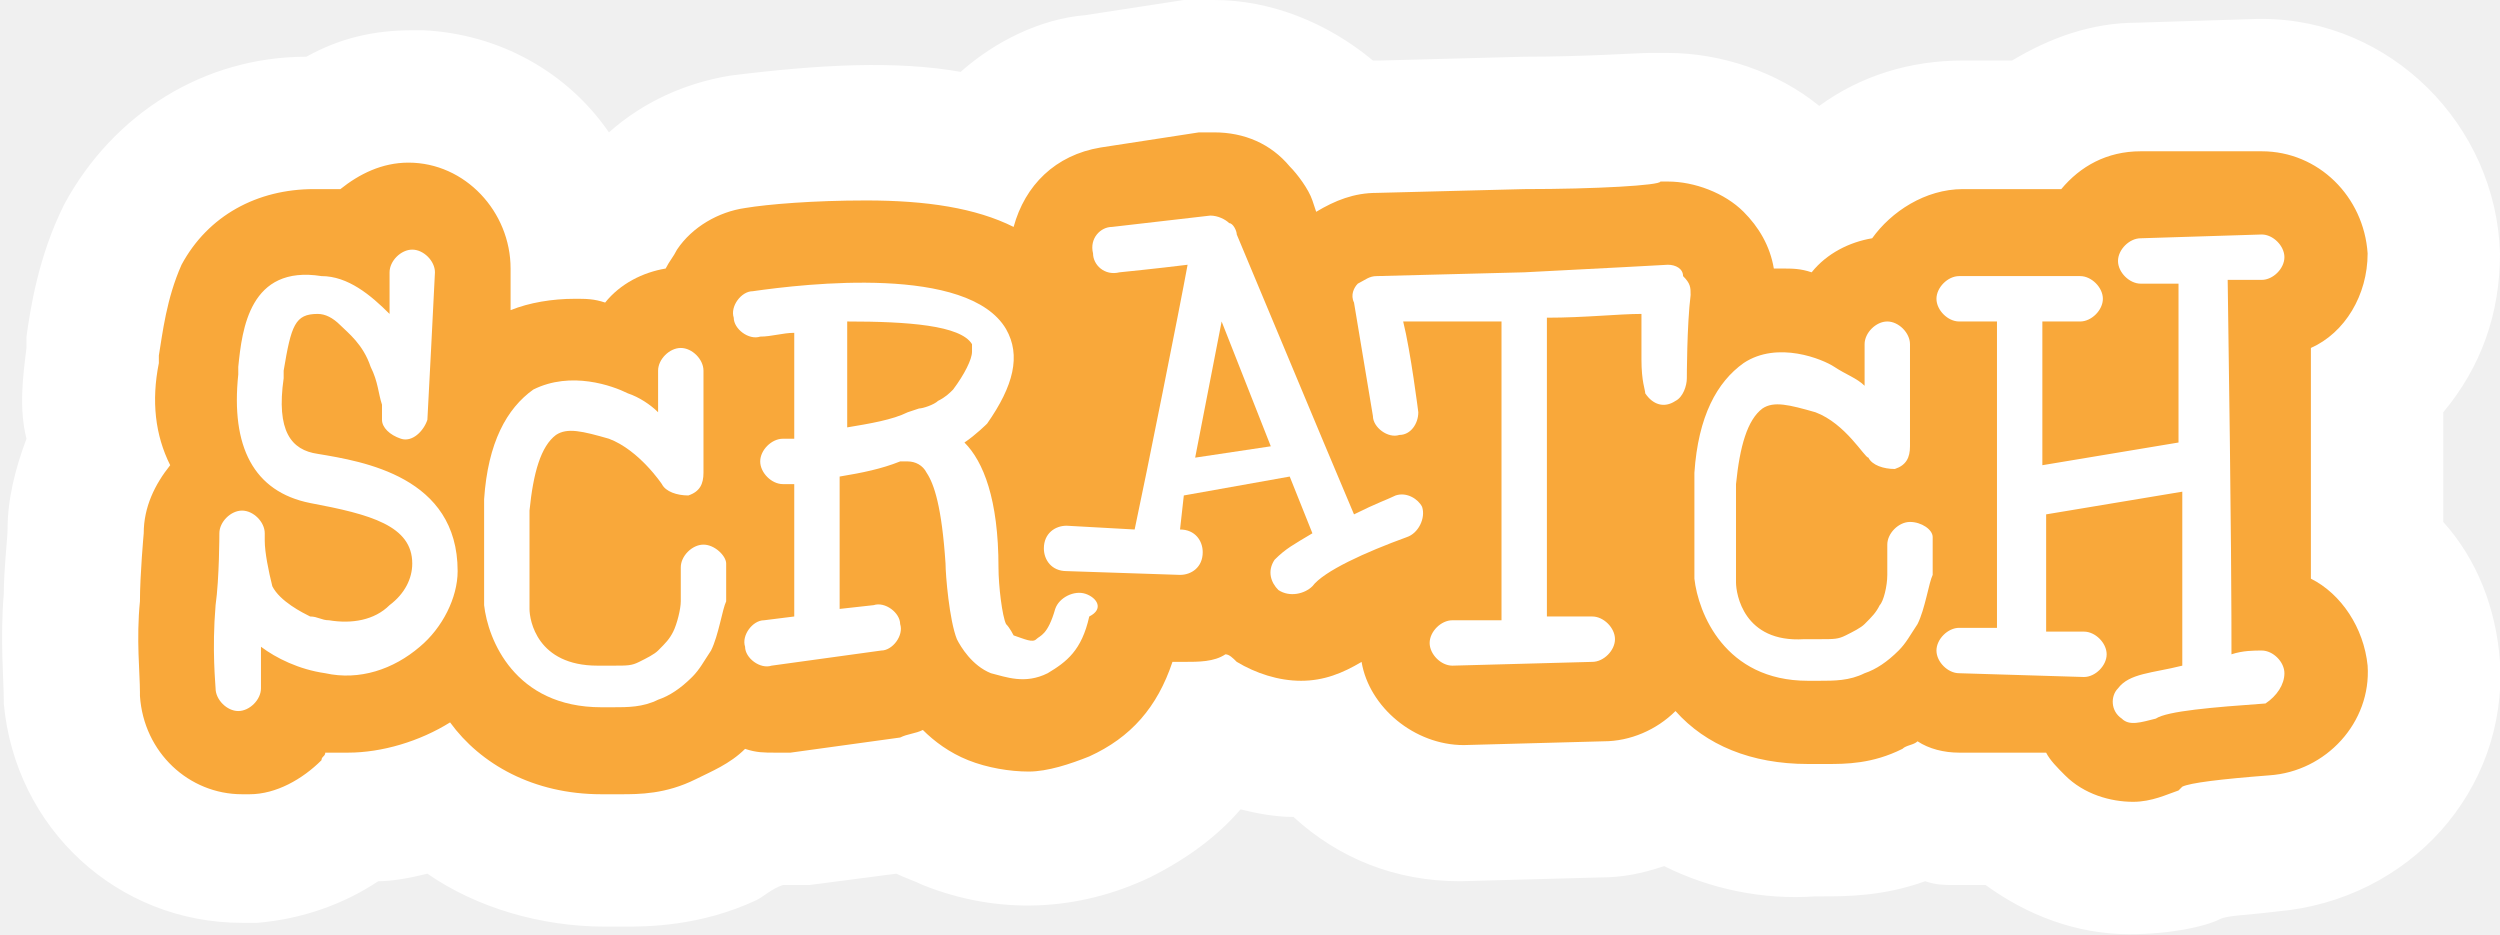
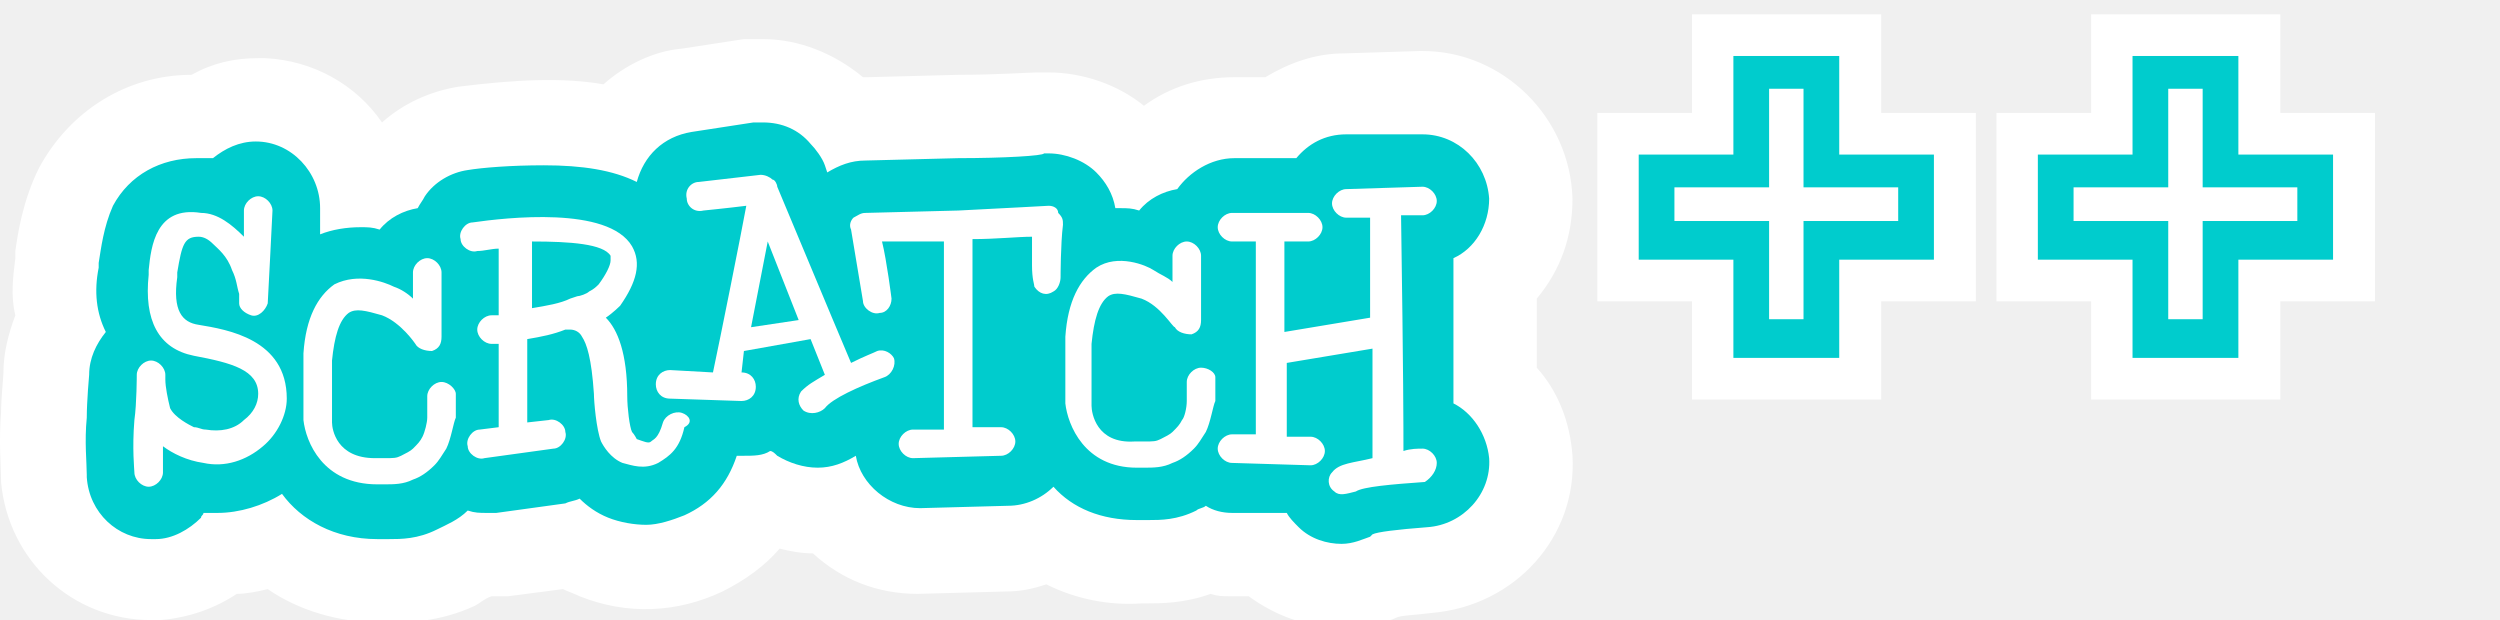
- <svg xmlns="http://www.w3.org/2000/svg" id="Layer_1" viewBox="0 0 66.1 24.7">
-   <style>.st0{fill:#fff}.st1{fill:#f9a83a}</style>
-   <switch>
-     <g>
-       <g>
-         <g>
-           <path d="M60.2 24.1c-.8.1-1.3.1-1.5.2-.4.2-1.3.4-2.4.4-1.4 0-2.7-.5-3.8-1.3h-.8c-.3 0-.5 0-.8-.1-1.1.4-2.1.4-2.7.4H48c-1.4.1-2.8-.2-4-.8-.6.2-1.1.3-1.7.3l-3.7.1c-1.7 0-3.2-.6-4.4-1.7-.5 0-1-.1-1.4-.2-.6.7-1.4 1.3-2.4 1.8-1.9.9-4 1-6 .2-.2-.1-.5-.2-.7-.3l-2.3.3h-.7c-.3.1-.5.3-.7.4-1.5.7-2.9.7-3.5.7H16c-1.7 0-3.4-.5-4.7-1.4-.4.1-.9.2-1.3.2-.9.6-2 1-3.2 1.1h-.4c-3.3 0-6-2.5-6.3-5.8v-.1c0-.5-.1-1.6 0-2.8 0-.6.1-1.5.1-1.7 0-.8.2-1.6.5-2.4-.2-.8-.1-1.6 0-2.4v-.3c.1-.7.3-2.1 1-3.5C3 3 5.4 1.5 8.1 1.5 9 1 9.9.8 10.9.8h.3c2 .1 3.8 1.1 4.9 2.7.9-.8 2-1.3 3.2-1.5 2.4-.3 4.4-.4 6.1-.1.9-.8 2.1-1.4 3.3-1.5l2.6-.4h.8c1.5 0 3 .6 4.2 1.6h.2l3.8-.1c1.6 0 3-.1 3.3-.1h.5c1.4 0 2.9.5 4 1.4 1.1-.8 2.4-1.2 3.8-1.2h1.3c1-.6 2.1-1 3.3-1l3.2-.1h.1c3.4 0 6.2 2.8 6.3 6.2 0 1.6-.5 3-1.5 4.2v2.9c.9 1 1.4 2.3 1.5 3.7.2 3.4-2.4 6.3-5.9 6.6z" class="st0" />
-         </g>
-         <path d="M60 20.5c-1.3.1-2.1.2-2.3.3l-.1.1c-.3.1-.7.3-1.2.3-.6 0-1.3-.2-1.8-.7-.2-.2-.4-.4-.5-.6h-2.3c-.4 0-.8-.1-1.1-.3-.1.1-.3.1-.4.2-.8.4-1.5.4-2 .4h-.5c-1.5 0-2.7-.5-3.5-1.4-.5.5-1.2.8-1.9.8l-3.7.1c-1.3 0-2.5-1-2.7-2.2-.5.3-1 .5-1.6.5-.6 0-1.2-.2-1.7-.5-.1-.1-.2-.2-.3-.2-.3.2-.7.2-1.1.2H31c-.4 1.2-1.1 2-2.2 2.5-.5.2-1.1.4-1.6.4s-1.1-.1-1.6-.3c-.5-.2-.9-.5-1.2-.8-.2.1-.4.1-.6.2l-2.9.4h-.4c-.3 0-.5 0-.8-.1-.4.4-.9.6-1.3.8-.8.4-1.5.4-2 .4h-.5c-1.8 0-3.2-.8-4-1.9-.8.5-1.8.8-2.7.8h-.6c0 .1-.1.1-.1.2-.5.5-1.2.9-1.9.9h-.2c-1.4 0-2.6-1.1-2.7-2.6v-.1c0-.5-.1-1.4 0-2.4 0-.7.1-1.8.1-1.8 0-.7.3-1.3.7-1.8-.4-.8-.5-1.7-.3-2.7v-.2c.1-.6.2-1.5.6-2.4.7-1.3 2-2 3.5-2H9c.5-.4 1.1-.7 1.8-.7 1.5 0 2.7 1.3 2.7 2.8v1.1c.5-.2 1.1-.3 1.7-.3.3 0 .5 0 .8.1.4-.5 1-.8 1.6-.9.1-.2.2-.3.3-.5.4-.6 1.1-1 1.8-1.1.6-.1 1.8-.2 3.2-.2 1.6 0 2.9.2 3.9.7.3-1.1 1.1-1.9 2.3-2.1l2.6-.4h.4c.8 0 1.5.3 2 .9.2.2.5.6.6.9l.1.3c.5-.3 1-.5 1.6-.5l3.9-.1c1.9 0 3.6-.1 3.6-.2h.2c.7 0 1.5.3 2 .8.4.4.7.9.8 1.5h.2c.3 0 .5 0 .8.1.4-.5 1-.8 1.6-.9.5-.7 1.4-1.3 2.4-1.3h2.6c.5-.6 1.2-1 2.1-1h3.2c1.5 0 2.7 1.2 2.8 2.7 0 1.1-.6 2.1-1.5 2.5v6.1c.8.4 1.4 1.3 1.5 2.3.1 1.5-1.1 2.8-2.6 2.9z" class="st1" />
-         <path d="M32.3 8.5l-.7 3.6 2-.3z" class="st1" />
-         <path d="M8.4 12c-.7-.1-1.1-.6-.9-2v-.2c.2-1.2.3-1.5.9-1.5.2 0 .4.1.6.3.2.2.6.5.8 1.1.2.4.2.7.3 1v.4c0 .2.2.4.5.5.3.1.6-.2.7-.5 0 0 .2-3.8.2-3.9 0-.3-.3-.6-.6-.6s-.6.3-.6.6v1.1c-.5-.5-1.1-1-1.8-1C6.6 7 6.4 8.7 6.3 9.7v.2c-.2 1.9.4 3.1 1.9 3.4 1.6.3 2.7.6 2.7 1.6 0 .4-.2.8-.6 1.1-.4.4-1 .5-1.6.4-.2 0-.3-.1-.5-.1-.2-.1-.8-.4-1-.8-.1-.4-.2-.9-.2-1.2v-.2c0-.3-.3-.6-.6-.6s-.6.3-.6.6c0 0 0 1.2-.1 1.9-.1 1.2 0 2.1 0 2.2 0 .3.3.6.6.6s.6-.3.6-.6v-1.1c.4.3 1 .6 1.7.7.9.2 1.8-.1 2.5-.7.6-.5 1-1.3 1-2 0-2.5-2.5-2.9-3.7-3.1M25.2 10.3c-.1.1-.2.2-.4.3-.1.1-.4.2-.5.2l-.3.1c-.4.2-1 .3-1.6.4V8.5c1.6 0 3 .1 3.3.6v.2c0 .2-.2.6-.5 1m3.5 5.4c-.3-.1-.7.1-.8.4-.2.7-.4.7-.5.8-.1.1-.3 0-.6-.1 0 0-.1-.2-.2-.3-.1-.2-.2-1-.2-1.5 0-1.8-.4-2.8-.9-3.3.3-.2.6-.5.6-.5.7-1 .9-1.8.5-2.5-1-1.7-5.3-1.2-6.7-1-.3 0-.6.4-.5.7 0 .3.4.6.7.5.3 0 .6-.1.9-.1v2.8h-.3c-.3 0-.6.3-.6.6s.3.6.6.6h.3v3.5l-.8.1c-.3 0-.6.4-.5.7 0 .3.4.6.7.5l2.9-.4c.3 0 .6-.4.5-.7 0-.3-.4-.6-.7-.5l-.9.1v-3.5c.6-.1 1.1-.2 1.6-.4h.2c.2 0 .4.1.5.3.2.3.4.9.5 2.4 0 .3.1 1.5.3 2 .1.2.4.7.9.9.4.1.9.3 1.5 0 .5-.3.9-.6 1.1-1.5.4-.2.2-.5-.1-.6M50.5 13.8c-.3 0-.6.3-.6.6v.8c0 .3-.1.7-.2.8-.1.2-.2.3-.4.5-.1.1-.3.2-.5.3-.2.1-.3.1-.7.1h-.4c-1.6.1-1.8-1.2-1.8-1.5v-2.6c.1-1 .3-1.7.7-2 .3-.2.7-.1 1.4.1.8.3 1.3 1.2 1.4 1.2.1.2.4.3.7.3.3-.1.4-.3.4-.6V9.1c0-.3-.3-.6-.6-.6s-.6.3-.6.6v1.1c-.2-.2-.5-.3-.8-.5-.3-.2-1.5-.7-2.4-.1-.7.5-1.2 1.4-1.3 2.9v2.8c.1.9.8 2.7 3 2.7h.3c.4 0 .8 0 1.2-.2.3-.1.6-.3.9-.6.2-.2.3-.4.5-.7.2-.4.3-1.1.4-1.3v-1c0-.2-.3-.4-.6-.4M60.4 17.8c0-.3-.3-.6-.6-.6-.2 0-.5 0-.8.1 0-1 0-3.1-.1-9.9h.9c.3 0 .6-.3.6-.6s-.3-.6-.6-.6l-3.2.1c-.3 0-.6.3-.6.6s.3.6.6.6h1v4.2l-3.6.6V8.5h1c.3 0 .6-.3.6-.6s-.3-.6-.6-.6h-3.2c-.3 0-.6.3-.6.6s.3.6.6.6h1v8.1h-1c-.3 0-.6.3-.6.6s.3.6.6.6l3.3.1c.3 0 .6-.3.6-.6s-.3-.6-.6-.6h-1v-3.1l3.6-.6v4.6c-.8.2-1.4.2-1.7.6-.2.2-.2.6.1.8.2.2.5.1.9 0 .3-.2 1.5-.3 2.9-.4.3-.2.5-.5.5-.8" class="st0" />
-         <path d="M31.6 12.1l.7-3.6 1.3 3.3-2 .3zm5.3 1c-.2.1-.5.2-1.1.5l-.8-1.9-2.3-5.5c0-.1-.1-.3-.2-.3-.1-.1-.3-.2-.5-.2l-2.6.3c-.3 0-.6.3-.5.7 0 .3.3.6.7.5 0 0 1-.1 1.8-.2-.2 1.1-1.1 5.6-1.4 7l-1.8-.1c-.3 0-.6.2-.6.6 0 .3.2.6.6.6l3 .1c.3 0 .6-.2.6-.6 0-.3-.2-.6-.6-.6l.1-.9 2.8-.5.6 1.5c-.5.3-.7.4-1 .7-.2.3-.1.6.1.8.3.2.7.1.9-.1.3-.4 1.4-.9 2.5-1.3.3-.1.5-.5.4-.8-.1-.2-.4-.4-.7-.3" class="st0" />
-         <path d="M44.1 7s-1.8.1-3.8.2l-3.9.1c-.2 0-.3.1-.5.2-.1.1-.2.3-.1.5l.5 3c0 .3.4.6.7.5.3 0 .5-.3.5-.6 0 0-.2-1.6-.4-2.4h2.6v7.9h-1.3c-.3 0-.6.3-.6.6s.3.6.6.6l3.7-.1c.3 0 .6-.3.6-.6s-.3-.6-.6-.6h-1.2V8.4c1 0 1.9-.1 2.5-.1v1.2c0 .6.1.8.1.9.2.3.5.4.8.2.2-.1.3-.4.3-.6 0 0 0-1.4.1-2.2 0-.2 0-.3-.2-.5 0-.2-.2-.3-.4-.3M18.6 14.4c-.3 0-.6.3-.6.6V15.9c0 .2-.1.6-.2.8-.1.2-.2.3-.4.5-.1.1-.3.2-.5.3-.2.1-.3.1-.7.1h-.4c-1.6 0-1.8-1.2-1.8-1.5v-2.6c.1-1 .3-1.7.7-2 .3-.2.7-.1 1.4.1.8.3 1.4 1.2 1.4 1.2.1.2.4.3.7.3.3-.1.4-.3.4-.6V9.8c0-.3-.3-.6-.6-.6s-.6.3-.6.6v1.1c-.2-.2-.5-.4-.8-.5-.4-.2-1.5-.6-2.5-.1-.7.5-1.2 1.4-1.3 2.9V16c.1.9.8 2.7 3.1 2.7h.3c.4 0 .8 0 1.2-.2.3-.1.6-.3.9-.6.2-.2.3-.4.5-.7.2-.4.3-1.1.4-1.3v-1c0-.2-.3-.5-.6-.5" class="st0" />
+ <svg xmlns="http://www.w3.org/2000/svg" version="1.1" viewBox="0 9 105 26">
+   <g transform="translate(-207.0055,-157.0075)">
+     <g data-paper-data="{&quot;isPaintingLayer&quot;:true}" fill-rule="nonzero" stroke-linecap="butt" stroke-linejoin="miter" stroke-miterlimit="10" stroke-dasharray="" stroke-dashoffset="0" style="mix-blend-mode: normal">
+       <path d="M267.15,191.75c-0.8,0.1 -1.3,0.1 -1.5,0.2c-0.4,0.2 -1.3,0.4 -2.4,0.4c-1.4,0 -2.7,-0.5 -3.8,-1.3h-0.8c-0.3,0 -0.5,0 -0.8,-0.1c-1.1,0.4 -2.1,0.4 -2.7,0.4h-0.2c-1.4,0.1 -2.8,-0.2 -4,-0.8c-0.6,0.2 -1.1,0.3 -1.7,0.3l-3.7,0.1c-1.7,0 -3.2,-0.6 -4.4,-1.7c-0.5,0 -1,-0.1 -1.4,-0.2c-0.6,0.7 -1.4,1.3 -2.4,1.8c-1.9,0.9 -4,1 -6,0.2c-0.2,-0.1 -0.5,-0.2 -0.7,-0.3l-2.3,0.3h-0.7c-0.3,0.1 -0.5,0.3 -0.7,0.4c-1.5,0.7 -2.9,0.7 -3.5,0.7h-0.5c-1.7,0 -3.4,-0.5 -4.7,-1.4c-0.4,0.1 -0.9,0.2 -1.3,0.2c-0.9,0.6 -2,1 -3.2,1.1h-0.4c-3.3,0 -6,-2.5 -6.3,-5.8v-0.1c0,-0.5 -0.1,-1.6 0,-2.8c0,-0.6 0.1,-1.5 0.1,-1.7c0,-0.8 0.2,-1.6 0.5,-2.4c-0.2,-0.8 -0.1,-1.6 0,-2.4v-0.3c0.1,-0.7 0.3,-2.1 1,-3.5c1.3,-2.4 3.7,-3.9 6.4,-3.9c0.9,-0.5 1.8,-0.7 2.8,-0.7h0.3c2,0.1 3.8,1.1 4.9,2.7c0.9,-0.8 2,-1.3 3.2,-1.5c2.4,-0.3 4.4,-0.4 6.1,-0.1c0.9,-0.8 2.1,-1.4 3.3,-1.5l2.6,-0.4h0.8c1.5,0 3,0.6 4.2,1.6h0.2l3.8,-0.1c1.6,0 3,-0.1 3.3,-0.1h0.5c1.4,0 2.9,0.5 4,1.4c1.1,-0.8 2.4,-1.2 3.8,-1.2h1.3c1,-0.6 2.1,-1 3.3,-1l3.2,-0.1h0.1c3.4,0 6.2,2.8 6.3,6.2c0,1.6 -0.5,3 -1.5,4.2v2.9c0.9,1 1.4,2.3 1.5,3.7c0.2,3.4 -2.4,6.3 -5.9,6.6z" fill="#ffffff" stroke="none" stroke-width="1" />
+       <path d="M266.95,188.15c-1.3,0.1 -2.1,0.2 -2.3,0.3l-0.1,0.1c-0.3,0.1 -0.7,0.3 -1.2,0.3c-0.6,0 -1.3,-0.2 -1.8,-0.7c-0.2,-0.2 -0.4,-0.4 -0.5,-0.6h-2.3c-0.4,0 -0.8,-0.1 -1.1,-0.3c-0.1,0.1 -0.3,0.1 -0.4,0.2c-0.8,0.4 -1.5,0.4 -2,0.4h-0.5c-1.5,0 -2.7,-0.5 -3.5,-1.4c-0.5,0.5 -1.2,0.8 -1.9,0.8l-3.7,0.1c-1.3,0 -2.5,-1 -2.7,-2.2c-0.5,0.3 -1,0.5 -1.6,0.5c-0.6,0 -1.2,-0.2 -1.7,-0.5c-0.1,-0.1 -0.2,-0.2 -0.3,-0.2c-0.3,0.2 -0.7,0.2 -1.1,0.2h-0.3c-0.4,1.2 -1.1,2 -2.2,2.5c-0.5,0.2 -1.1,0.4 -1.6,0.4c-0.5,0 -1.1,-0.1 -1.6,-0.3c-0.5,-0.2 -0.9,-0.5 -1.2,-0.8c-0.2,0.1 -0.4,0.1 -0.6,0.2l-2.9,0.4h-0.4c-0.3,0 -0.5,0 -0.8,-0.1c-0.4,0.4 -0.9,0.6 -1.3,0.8c-0.8,0.4 -1.5,0.4 -2,0.4h-0.5c-1.8,0 -3.2,-0.8 -4,-1.9c-0.8,0.5 -1.8,0.8 -2.7,0.8h-0.6c0,0.1 -0.1,0.1 -0.1,0.2c-0.5,0.5 -1.2,0.9 -1.9,0.9h-0.2c-1.4,0 -2.6,-1.1 -2.7,-2.6v-0.1c0,-0.5 -0.1,-1.4 0,-2.4c0,-0.7 0.1,-1.8 0.1,-1.8c0,-0.7 0.3,-1.3 0.7,-1.8c-0.4,-0.8 -0.5,-1.7 -0.3,-2.7v-0.2c0.1,-0.6 0.2,-1.5 0.6,-2.4c0.7,-1.3 2,-2 3.5,-2h0.7c0.5,-0.4 1.1,-0.7 1.8,-0.7c1.5,0 2.7,1.3 2.7,2.8v1.1c0.5,-0.2 1.1,-0.3 1.7,-0.3c0.3,0 0.5,0 0.8,0.1c0.4,-0.5 1,-0.8 1.6,-0.9c0.1,-0.2 0.2,-0.3 0.3,-0.5c0.4,-0.6 1.1,-1 1.8,-1.1c0.6,-0.1 1.8,-0.2 3.2,-0.2c1.6,0 2.9,0.2 3.9,0.7c0.3,-1.1 1.1,-1.9 2.3,-2.1l2.6,-0.4h0.4c0.8,0 1.5,0.3 2,0.9c0.2,0.2 0.5,0.6 0.6,0.9l0.1,0.3c0.5,-0.3 1,-0.5 1.6,-0.5l3.9,-0.1c1.9,0 3.6,-0.1 3.6,-0.2h0.2c0.7,0 1.5,0.3 2,0.8c0.4,0.4 0.7,0.9 0.8,1.5h0.2c0.3,0 0.5,0 0.8,0.1c0.4,-0.5 1,-0.8 1.6,-0.9c0.5,-0.7 1.4,-1.3 2.4,-1.3h2.6c0.5,-0.6 1.2,-1 2.1,-1h3.2c1.5,0 2.7,1.2 2.8,2.7c0,1.1 -0.6,2.1 -1.5,2.5v6.1c0.8,0.4 1.4,1.3 1.5,2.3c0.1,1.5 -1.1,2.8 -2.6,2.9z" fill="#00cccd" stroke="none" stroke-width="1" />
+       <path d="M240.55,179.45l-2,0.3l0.7,-3.6z" fill="#00cccd" stroke="none" stroke-width="1" />
+       <path d="M215.35,179.65c1.2,0.2 3.7,0.6 3.7,3.1c0,0.7 -0.4,1.5 -1,2c-0.7,0.6 -1.6,0.9 -2.5,0.7c-0.7,-0.1 -1.3,-0.4 -1.7,-0.7v1.1c0,0.3 -0.3,0.6 -0.6,0.6c-0.3,0 -0.6,-0.3 -0.6,-0.6c0,-0.1 -0.1,-1 0,-2.2c0.1,-0.7 0.1,-1.9 0.1,-1.9c0,-0.3 0.3,-0.6 0.6,-0.6c0.3,0 0.6,0.3 0.6,0.6v0.2c0,0.3 0.1,0.8 0.2,1.2c0.2,0.4 0.8,0.7 1,0.8c0.2,0 0.3,0.1 0.5,0.1c0.6,0.1 1.2,0 1.6,-0.4c0.4,-0.3 0.6,-0.7 0.6,-1.1c0,-1 -1.1,-1.3 -2.7,-1.6c-1.5,-0.3 -2.1,-1.5 -1.9,-3.4v-0.2c0.1,-1 0.3,-2.7 2.2,-2.4c0.7,0 1.3,0.5 1.8,1v-1.1c0,-0.3 0.3,-0.6 0.6,-0.6c0.3,0 0.6,0.3 0.6,0.6c0,0.1 -0.2,3.9 -0.2,3.9c-0.1,0.3 -0.4,0.6 -0.7,0.5c-0.3,-0.1 -0.5,-0.3 -0.5,-0.5v-0.4c-0.1,-0.3 -0.1,-0.6 -0.3,-1c-0.2,-0.6 -0.6,-0.9 -0.8,-1.1c-0.2,-0.2 -0.4,-0.3 -0.6,-0.3c-0.6,0 -0.7,0.3 -0.9,1.5v0.2c-0.2,1.4 0.2,1.9 0.9,2M232.15,177.95c0.3,-0.4 0.5,-0.8 0.5,-1v-0.2c-0.3,-0.5 -1.7,-0.6 -3.3,-0.6v2.8c0.6,-0.1 1.2,-0.2 1.6,-0.4l0.3,-0.1c0.1,0 0.4,-0.1 0.5,-0.2c0.2,-0.1 0.3,-0.2 0.4,-0.3M235.65,183.35c0.3,0.1 0.5,0.4 0.1,0.6c-0.2,0.9 -0.6,1.2 -1.1,1.5c-0.6,0.3 -1.1,0.1 -1.5,0c-0.5,-0.2 -0.8,-0.7 -0.9,-0.9c-0.2,-0.5 -0.3,-1.7 -0.3,-2c-0.1,-1.5 -0.3,-2.1 -0.5,-2.4c-0.1,-0.2 -0.3,-0.3 -0.5,-0.3h-0.2c-0.5,0.2 -1,0.3 -1.6,0.4v3.5l0.9,-0.1c0.3,-0.1 0.7,0.2 0.7,0.5c0.1,0.3 -0.2,0.7 -0.5,0.7l-2.9,0.4c-0.3,0.1 -0.7,-0.2 -0.7,-0.5c-0.1,-0.3 0.2,-0.7 0.5,-0.7l0.8,-0.1v-3.5h-0.3c-0.3,0 -0.6,-0.3 -0.6,-0.6c0,-0.3 0.3,-0.6 0.6,-0.6h0.3v-2.8c-0.3,0 -0.6,0.1 -0.9,0.1c-0.3,0.1 -0.7,-0.2 -0.7,-0.5c-0.1,-0.3 0.2,-0.7 0.5,-0.7c1.4,-0.2 5.7,-0.7 6.7,1c0.4,0.7 0.2,1.5 -0.5,2.5c0,0 -0.3,0.3 -0.6,0.5c0.5,0.5 0.9,1.5 0.9,3.3c0,0.5 0.1,1.3 0.2,1.5c0.1,0.1 0.2,0.3 0.2,0.3c0.3,0.1 0.5,0.2 0.6,0.1c0.1,-0.1 0.3,-0.1 0.5,-0.8c0.1,-0.3 0.5,-0.5 0.8,-0.4M257.45,181.45c0.3,0 0.6,0.2 0.6,0.4v1c-0.1,0.2 -0.2,0.9 -0.4,1.3c-0.2,0.3 -0.3,0.5 -0.5,0.7c-0.3,0.3 -0.6,0.5 -0.9,0.6c-0.4,0.2 -0.8,0.2 -1.2,0.2h-0.3c-2.2,0 -2.9,-1.8 -3,-2.7v-2.8c0.1,-1.5 0.6,-2.4 1.3,-2.9c0.9,-0.6 2.1,-0.1 2.4,0.1c0.3,0.2 0.6,0.3 0.8,0.5v-1.1c0,-0.3 0.3,-0.6 0.6,-0.6c0.3,0 0.6,0.3 0.6,0.6v2.7c0,0.3 -0.1,0.5 -0.4,0.6c-0.3,0 -0.6,-0.1 -0.7,-0.3c-0.1,0 -0.6,-0.9 -1.4,-1.2c-0.7,-0.2 -1.1,-0.3 -1.4,-0.1c-0.4,0.3 -0.6,1 -0.7,2v2.6c0,0.3 0.2,1.6 1.8,1.5h0.4c0.4,0 0.5,0 0.7,-0.1c0.2,-0.1 0.4,-0.2 0.5,-0.3c0.2,-0.2 0.3,-0.3 0.4,-0.5c0.1,-0.1 0.2,-0.5 0.2,-0.8v-0.8c0,-0.3 0.3,-0.6 0.6,-0.6M267.35,185.45c0,0.3 -0.2,0.6 -0.5,0.8c-1.4,0.1 -2.6,0.2 -2.9,0.4c-0.4,0.1 -0.7,0.2 -0.9,0c-0.3,-0.2 -0.3,-0.6 -0.1,-0.8c0.3,-0.4 0.9,-0.4 1.7,-0.6v-4.6l-3.6,0.6v3.1h1c0.3,0 0.6,0.3 0.6,0.6c0,0.3 -0.3,0.6 -0.6,0.6l-3.3,-0.1c-0.3,0 -0.6,-0.3 -0.6,-0.6c0,-0.3 0.3,-0.6 0.6,-0.6h1v-8.1h-1c-0.3,0 -0.6,-0.3 -0.6,-0.6c0,-0.3 0.3,-0.6 0.6,-0.6h3.2c0.3,0 0.6,0.3 0.6,0.6c0,0.3 -0.3,0.6 -0.6,0.6h-1v3.8l3.6,-0.6v-4.2h-1c-0.3,0 -0.6,-0.3 -0.6,-0.6c0,-0.3 0.3,-0.6 0.6,-0.6l3.2,-0.1c0.3,0 0.6,0.3 0.6,0.6c0,0.3 -0.3,0.6 -0.6,0.6h-0.9c0.1,6.8 0.1,8.9 0.1,9.9c0.3,-0.1 0.6,-0.1 0.8,-0.1c0.3,0 0.6,0.3 0.6,0.6" fill="#ffffff" stroke="none" stroke-width="1" />
+       <path d="M240.55,179.45l-1.3,-3.3l-0.7,3.6zM243.85,180.75c0.3,-0.1 0.6,0.1 0.7,0.3c0.1,0.3 -0.1,0.7 -0.4,0.8c-1.1,0.4 -2.2,0.9 -2.5,1.3c-0.2,0.2 -0.6,0.3 -0.9,0.1c-0.2,-0.2 -0.3,-0.5 -0.1,-0.8c0.3,-0.3 0.5,-0.4 1,-0.7l-0.6,-1.5l-2.8,0.5l-0.1,0.9c0.4,0 0.6,0.3 0.6,0.6c0,0.4 -0.3,0.6 -0.6,0.6l-3,-0.1c-0.4,0 -0.6,-0.3 -0.6,-0.6c0,-0.4 0.3,-0.6 0.6,-0.6l1.8,0.1c0.3,-1.4 1.2,-5.9 1.4,-7c-0.8,0.1 -1.8,0.2 -1.8,0.2c-0.4,0.1 -0.7,-0.2 -0.7,-0.5c-0.1,-0.4 0.2,-0.7 0.5,-0.7l2.6,-0.3c0.2,0 0.4,0.1 0.5,0.2c0.1,0 0.2,0.2 0.2,0.3l2.3,5.5l0.8,1.9c0.6,-0.3 0.9,-0.4 1.1,-0.5" fill="#ffffff" stroke="none" stroke-width="1" />
+       <path d="M251.05,174.65c0.2,0 0.4,0.1 0.4,0.3c0.2,0.2 0.2,0.3 0.2,0.5c-0.1,0.8 -0.1,2.2 -0.1,2.2c0,0.2 -0.1,0.5 -0.3,0.6c-0.3,0.2 -0.6,0.1 -0.8,-0.2c0,-0.1 -0.1,-0.3 -0.1,-0.9v-1.2c-0.6,0 -1.5,0.1 -2.5,0.1v7.9h1.2c0.3,0 0.6,0.3 0.6,0.6c0,0.3 -0.3,0.6 -0.6,0.6l-3.7,0.1c-0.3,0 -0.6,-0.3 -0.6,-0.6c0,-0.3 0.3,-0.6 0.6,-0.6h1.3v-7.9h-2.6c0.2,0.8 0.4,2.4 0.4,2.4c0,0.3 -0.2,0.6 -0.5,0.6c-0.3,0.1 -0.7,-0.2 -0.7,-0.5l-0.5,-3c-0.1,-0.2 0,-0.4 0.1,-0.5c0.2,-0.1 0.3,-0.2 0.5,-0.2l3.9,-0.1c2,-0.1 3.8,-0.2 3.8,-0.2M225.55,182.05c0.3,0 0.6,0.3 0.6,0.5v1c-0.1,0.2 -0.2,0.9 -0.4,1.3c-0.2,0.3 -0.3,0.5 -0.5,0.7c-0.3,0.3 -0.6,0.5 -0.9,0.6c-0.4,0.2 -0.8,0.2 -1.2,0.2h-0.3c-2.3,0 -3,-1.8 -3.1,-2.7v-2.8c0.1,-1.5 0.6,-2.4 1.3,-2.9c1,-0.5 2.1,-0.1 2.5,0.1c0.3,0.1 0.6,0.3 0.8,0.5v-1.1c0,-0.3 0.3,-0.6 0.6,-0.6c0.3,0 0.6,0.3 0.6,0.6v2.7c0,0.3 -0.1,0.5 -0.4,0.6c-0.3,0 -0.6,-0.1 -0.7,-0.3c0,0 -0.6,-0.9 -1.4,-1.2c-0.7,-0.2 -1.1,-0.3 -1.4,-0.1c-0.4,0.3 -0.6,1 -0.7,2v2.6c0,0.3 0.2,1.5 1.8,1.5h0.4c0.4,0 0.5,0 0.7,-0.1c0.2,-0.1 0.4,-0.2 0.5,-0.3c0.2,-0.2 0.3,-0.3 0.4,-0.5c0.1,-0.2 0.2,-0.6 0.2,-0.8v-0.9c0,-0.3 0.3,-0.6 0.6,-0.6" fill="#ffffff" stroke="none" stroke-width="1" />
+       <g fill="#ffffff" font-family="Sans Serif" font-weight="normal" font-size="40" text-anchor="start">
+         <text transform="translate(276.3433,181.7575) scale(0.5,0.5)" font-size="40" xml:space="preserve" fill="#ffffff" fill-rule="nonzero" stroke="#ffffff" stroke-width="13" stroke-linecap="butt" stroke-linejoin="miter" stroke-miterlimit="10" stroke-dasharray="" stroke-dashoffset="0" font-family="Sans Serif" font-weight="normal" text-anchor="start" style="mix-blend-mode: normal">
+           <tspan x="0" dy="0">+</tspan>
+         </text>
+         <text transform="translate(276.3313,181.7575) scale(0.5,0.5)" font-size="40" xml:space="preserve" fill="#ffffff" fill-rule="nonzero" stroke="#00cccd" stroke-width="6" stroke-linecap="butt" stroke-linejoin="miter" stroke-miterlimit="10" stroke-dasharray="" stroke-dashoffset="0" font-family="Sans Serif" font-weight="normal" text-anchor="start" style="mix-blend-mode: normal">
+           <tspan x="0" dy="0">+</tspan>
+         </text>
+         <text transform="translate(276.3313,181.6336) scale(0.5,0.5)" font-size="40" xml:space="preserve" fill="#ffffff" fill-rule="nonzero" stroke="#00cccd" stroke-width="0" stroke-linecap="butt" stroke-linejoin="miter" stroke-miterlimit="10" stroke-dasharray="" stroke-dashoffset="0" font-family="Sans Serif" font-weight="normal" text-anchor="start" style="mix-blend-mode: normal">
+           <tspan x="0" dy="0">+</tspan>
+         </text>
+       </g>
+       <g fill="#ffffff" font-family="Sans Serif" font-weight="normal" font-size="40" text-anchor="start">
+         <text transform="translate(293.1071,181.7575) scale(0.5,0.5)" font-size="40" xml:space="preserve" fill="#ffffff" fill-rule="nonzero" stroke="#ffffff" stroke-width="13" stroke-linecap="butt" stroke-linejoin="miter" stroke-miterlimit="10" stroke-dasharray="" stroke-dashoffset="0" font-family="Sans Serif" font-weight="normal" text-anchor="start" style="mix-blend-mode: normal">
+           <tspan x="0" dy="0">+</tspan>
+         </text>
+         <text transform="translate(293.0952,181.7575) scale(0.5,0.5)" font-size="40" xml:space="preserve" fill="#ffffff" fill-rule="nonzero" stroke="#00cccd" stroke-width="6" stroke-linecap="butt" stroke-linejoin="miter" stroke-miterlimit="10" stroke-dasharray="" stroke-dashoffset="0" font-family="Sans Serif" font-weight="normal" text-anchor="start" style="mix-blend-mode: normal">
+           <tspan x="0" dy="0">+</tspan>
+         </text>
+         <text transform="translate(293.0952,181.6336) scale(0.5,0.5)" font-size="40" xml:space="preserve" fill="#ffffff" fill-rule="nonzero" stroke="#00cccd" stroke-width="0" stroke-linecap="butt" stroke-linejoin="miter" stroke-miterlimit="10" stroke-dasharray="" stroke-dashoffset="0" font-family="Sans Serif" font-weight="normal" text-anchor="start" style="mix-blend-mode: normal">
+           <tspan x="0" dy="0">+</tspan>
+         </text>
      </g>
    </g>
-   </switch>
+   </g>
</svg>
